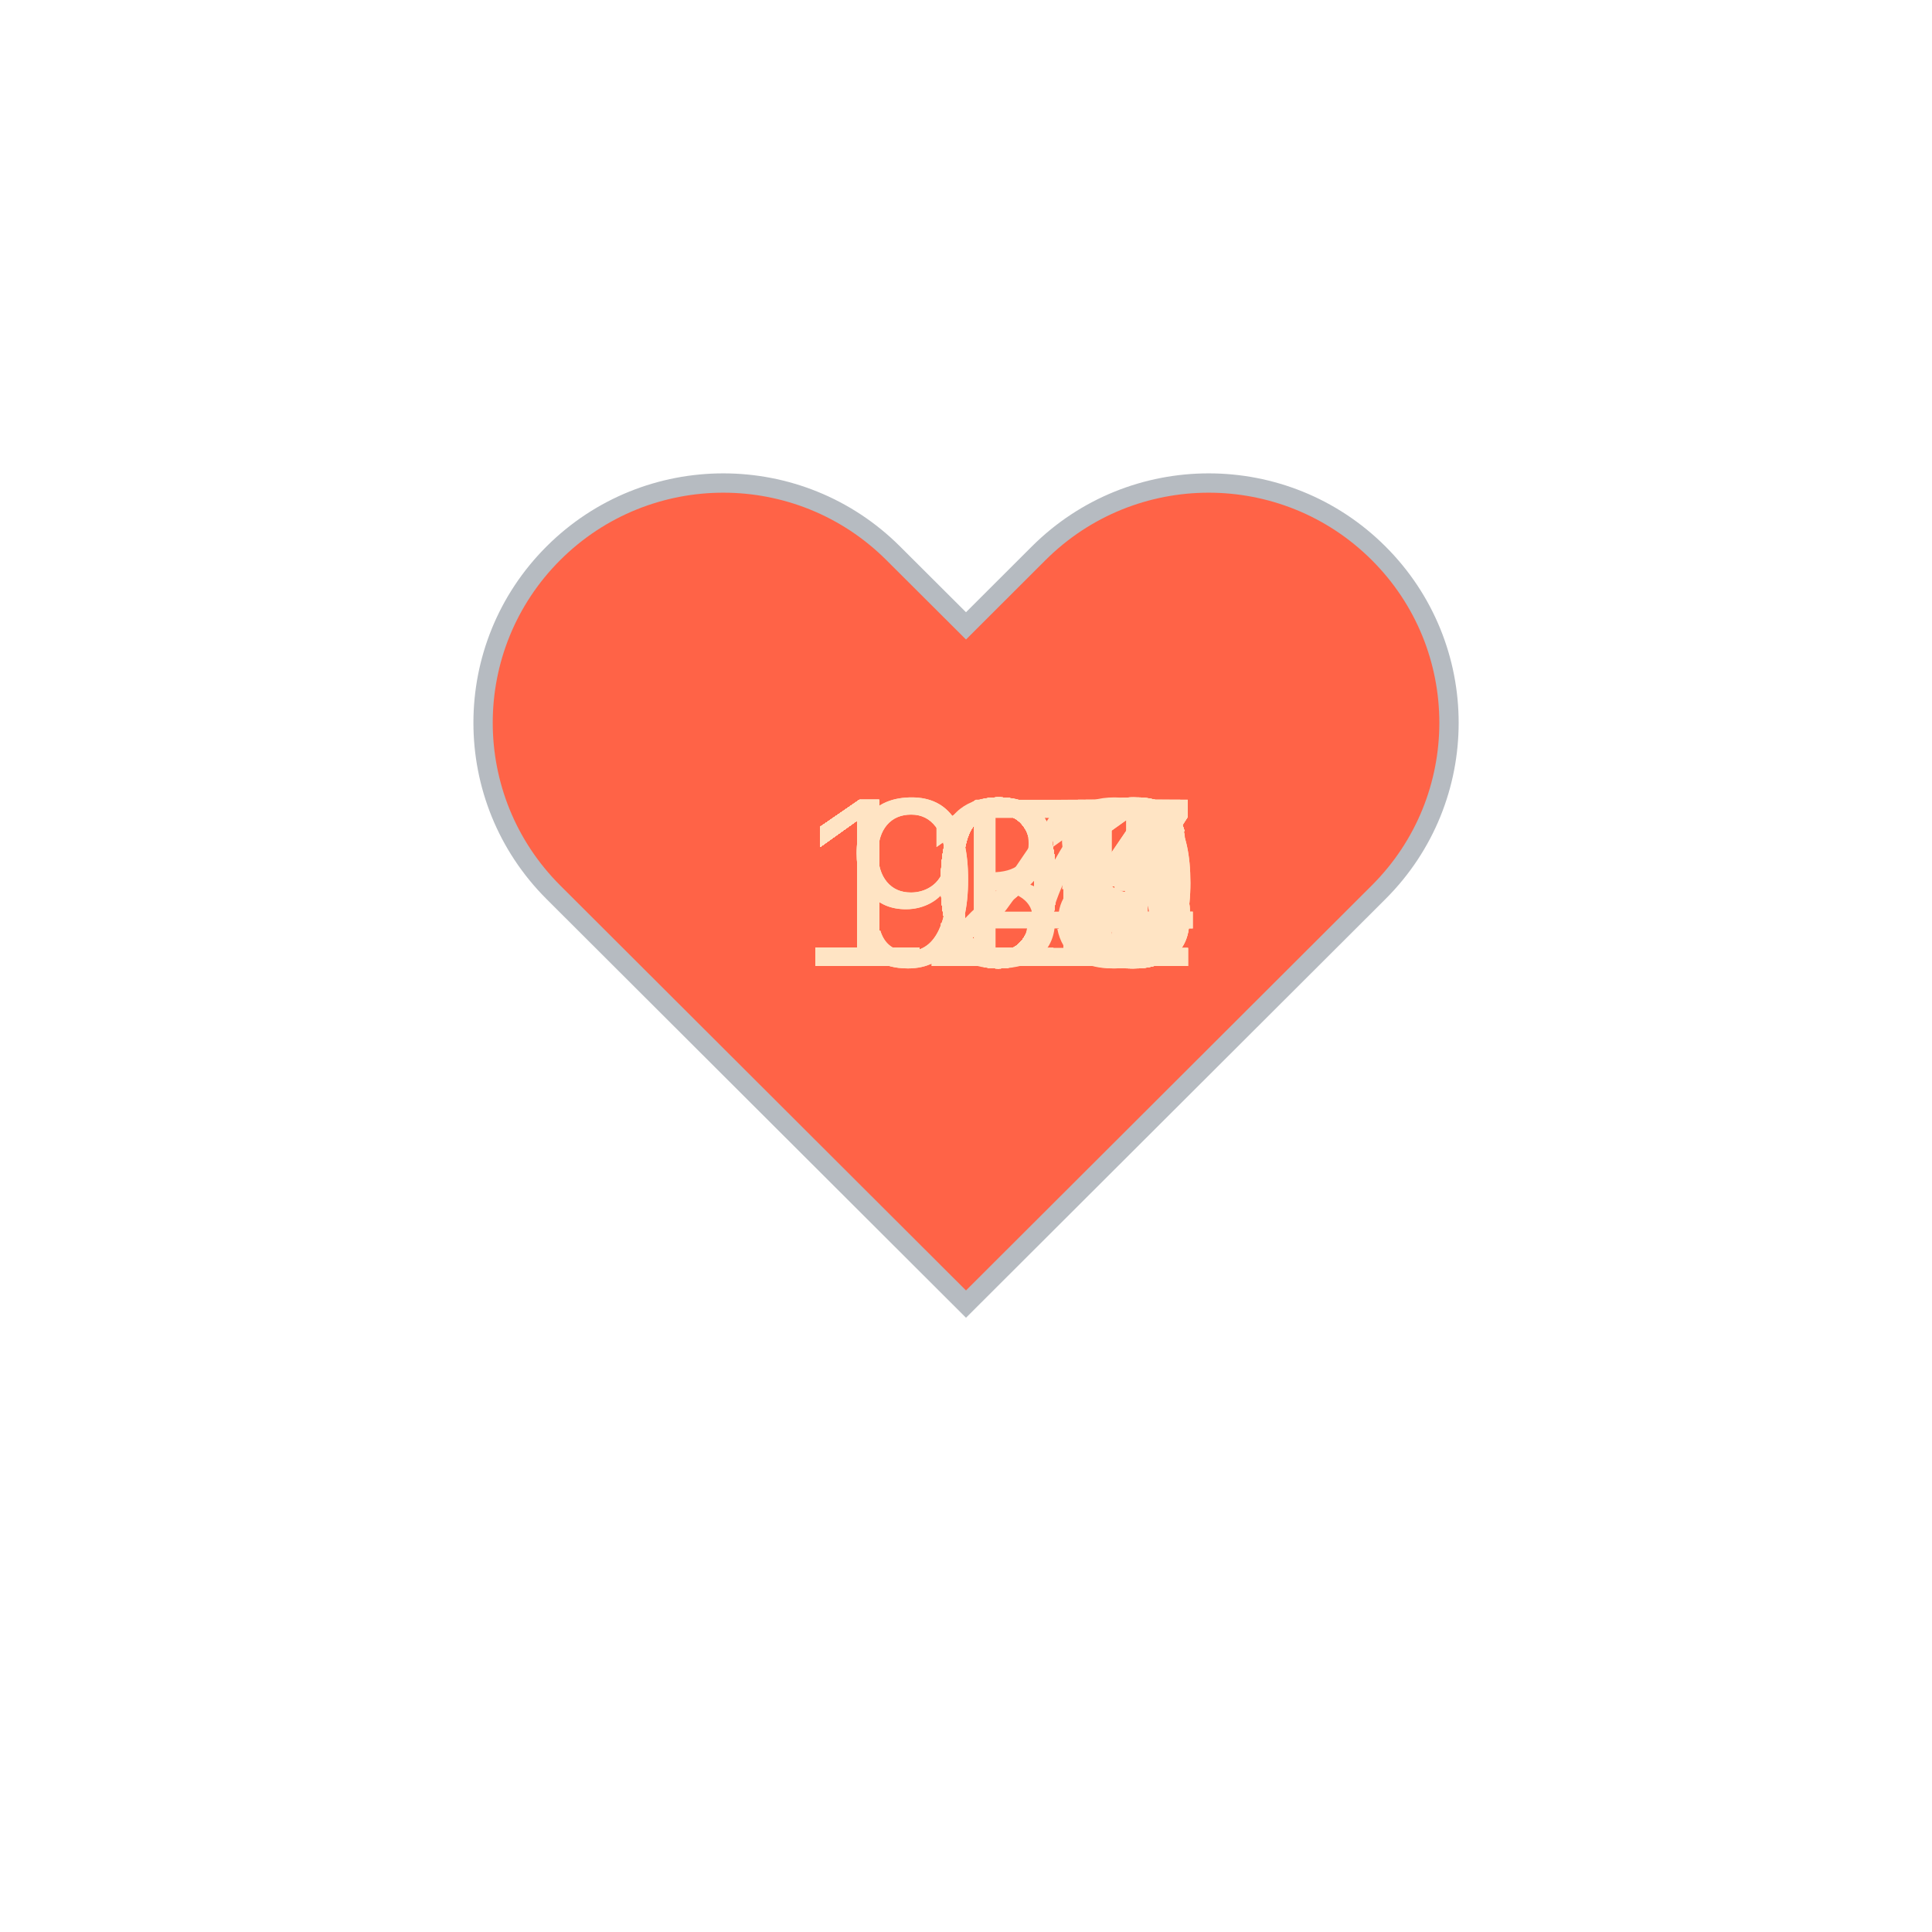
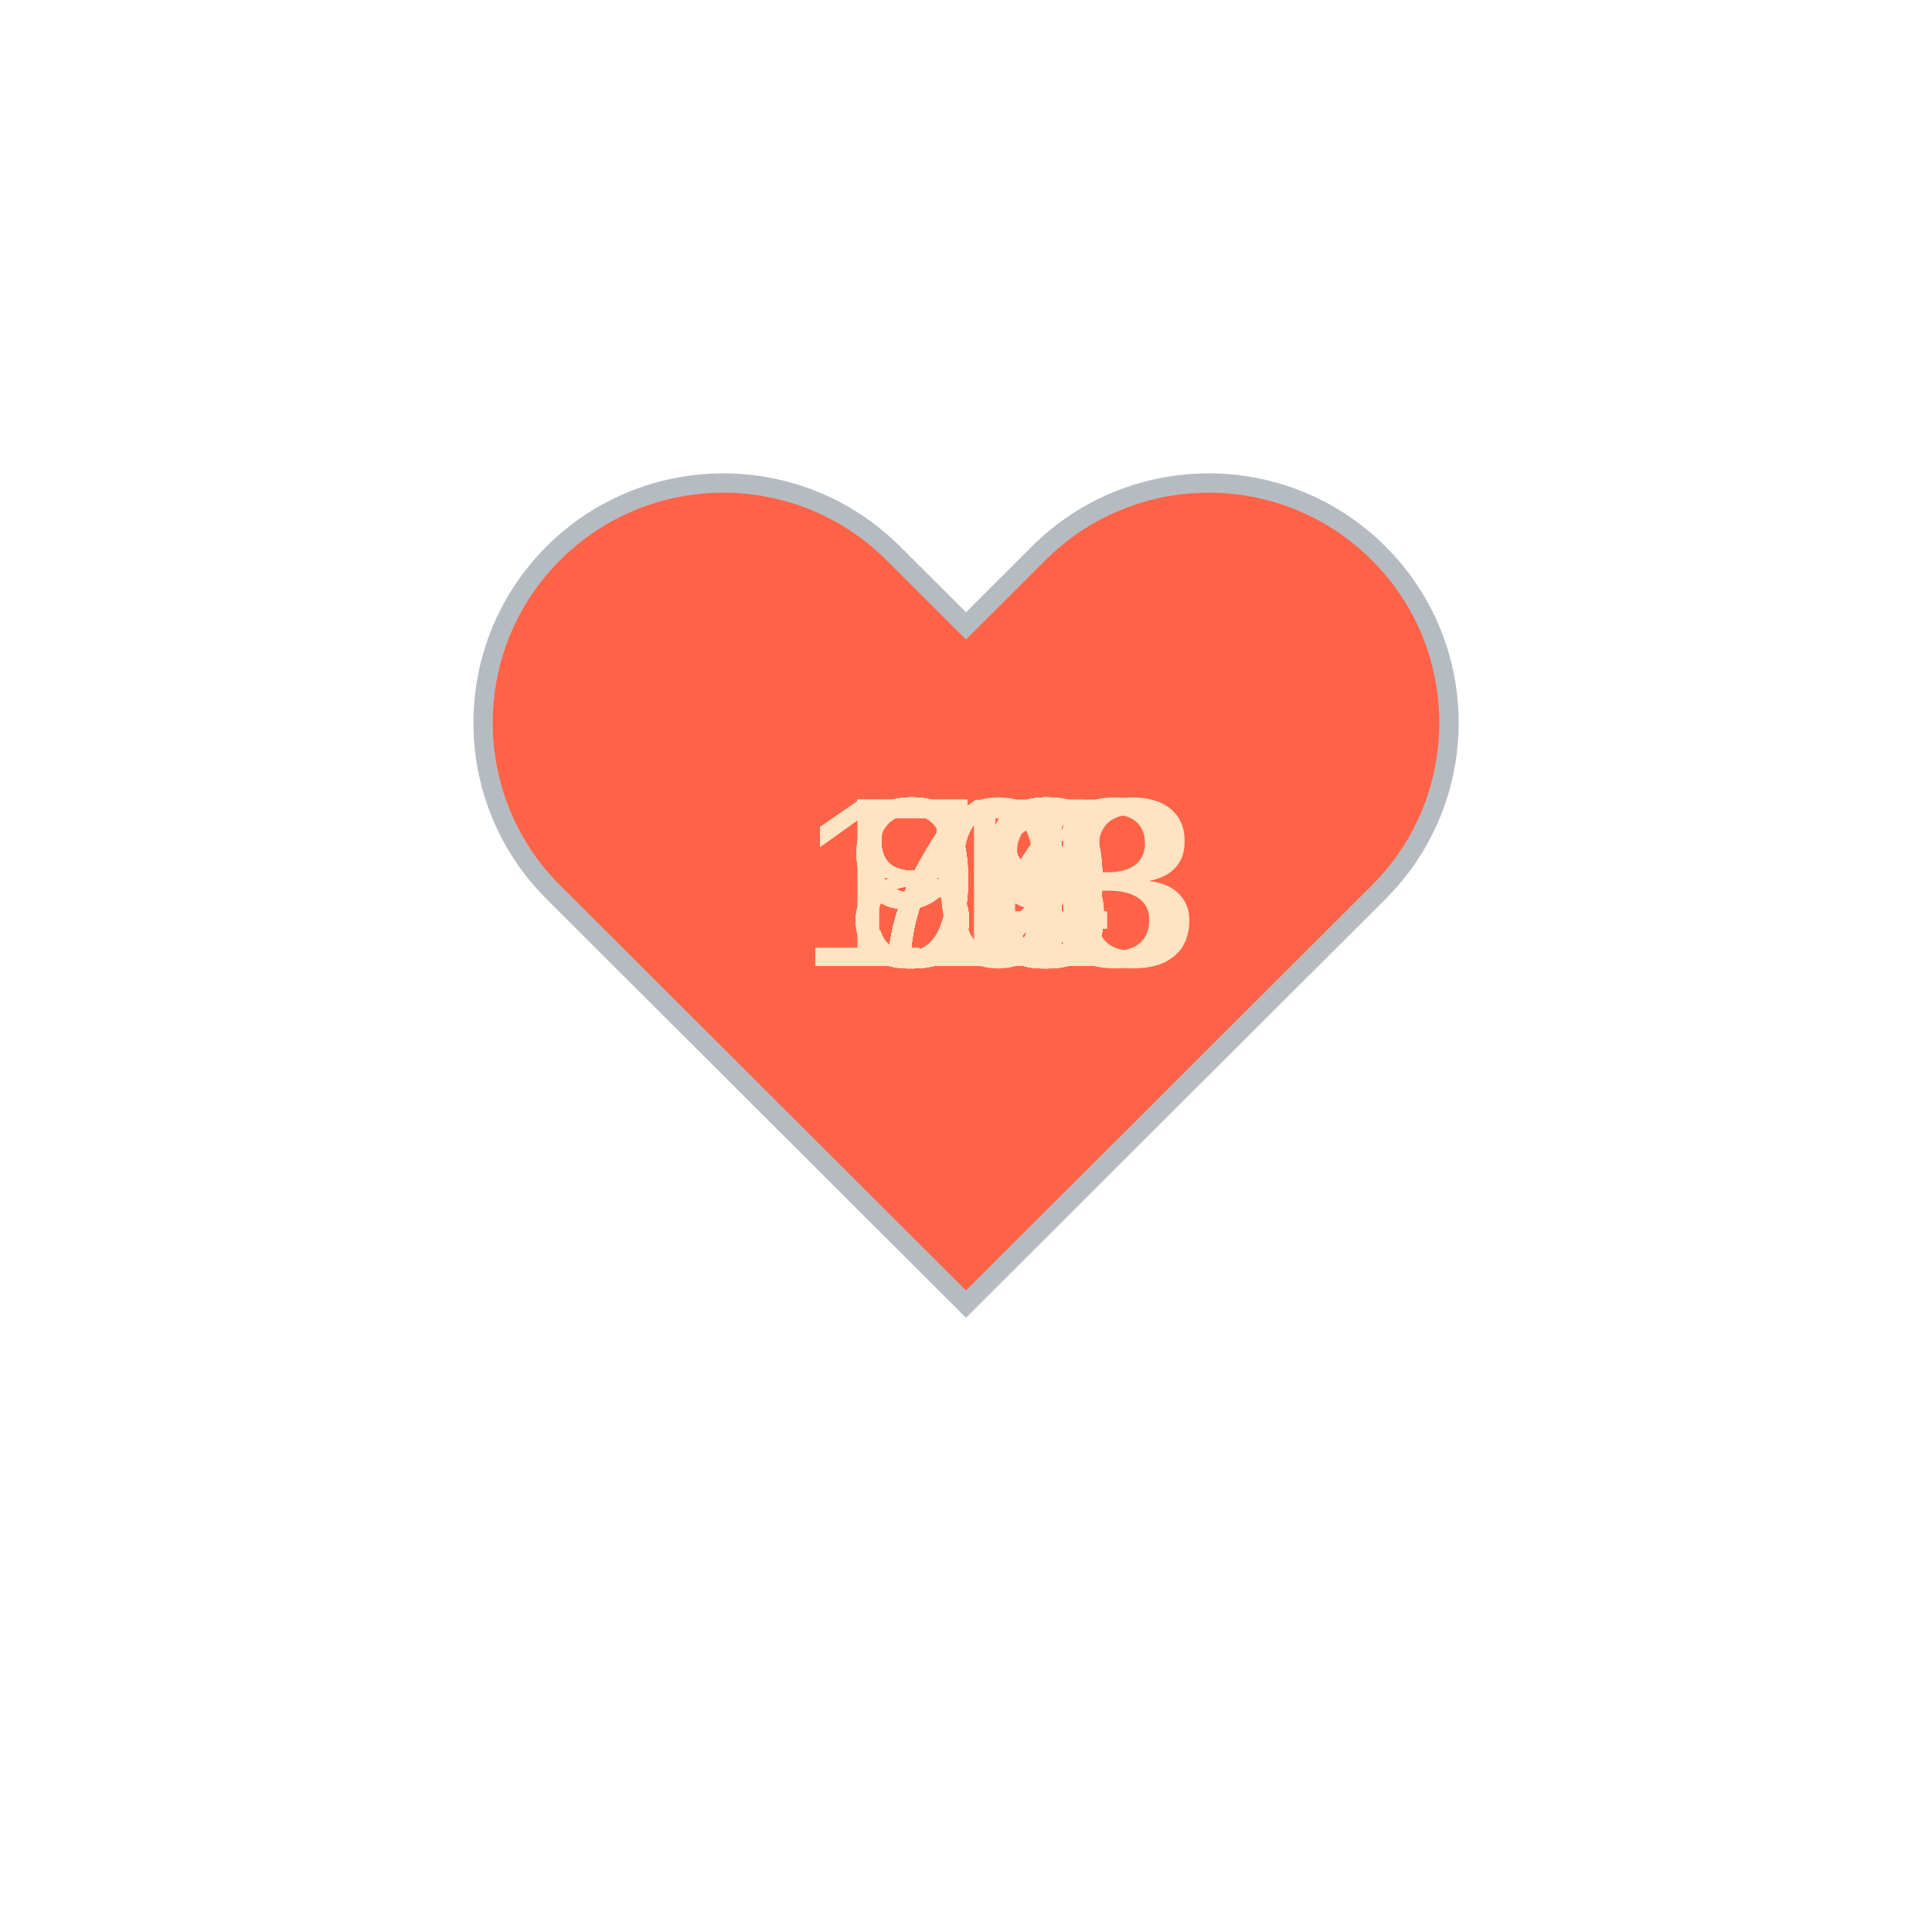
<svg xmlns="http://www.w3.org/2000/svg" baseProfile="full" height="150" version="1.1" viewBox="0,0,200,200" width="150">
  <defs />
  <g transform="translate(100 100)">
    <path d="M92.71,7.27L92.71,7.27c-9.71-9.69-25.46-9.69-35.18,0L50,14.79l-7.54-7.52C32.75-2.42,17-2.42,7.29,7.27v0 c-9.71,9.69-9.71,25.41,0,35.1L50,85l42.71-42.63C102.43,32.68,102.43,16.96,92.71,7.27z" fill="tomato" stroke="#B6BBC1" stroke-width="2" transform="translate(-50 -50)" />
    <animateTransform additive="sum" attributeName="transform" dur="1.2s" repeatCount="indefinite" type="scale" values="1; 1.5; 1.25; 1.5; 1.5; 1;" />
-     <text fill="bisque" style="font-size:25px; font-family:Arial" transform="translate(-17.5 0)">100<animate attributeName="visibility" dur="36.0s" keyTimes="0;0.03;0.07;0.1;0.13;0.17;0.2;0.23;0.27;0.3;0.33;0.37;0.4;0.43;0.47;0.5;0.53;0.57;0.6;0.63;0.67;0.7;0.73;0.77;0.8;0.83;0.87;0.9;0.93;0.97;1.0" repeatCount="indefinite" values="visible;hidden;hidden;hidden;hidden;hidden;hidden;hidden;hidden;hidden;hidden;hidden;hidden;hidden;hidden;hidden;hidden;hidden;hidden;hidden;hidden;hidden;hidden;hidden;hidden;hidden;hidden;hidden;hidden;hidden;hidden" />
+     <text fill="bisque" style="font-size:25px; font-family:Arial" transform="translate(-12.5 0)">75<animate attributeName="visibility" dur="36.0s" keyTimes="0;0.03;0.07;0.1;0.13;0.17;0.2;0.23;0.27;0.3;0.33;0.37;0.4;0.43;0.47;0.5;0.53;0.57;0.6;0.63;0.67;0.7;0.73;0.77;0.8;0.83;0.87;0.9;0.93;0.97;1.0" repeatCount="indefinite" values="visible;hidden;hidden;hidden;hidden;hidden;hidden;hidden;hidden;hidden;hidden;hidden;hidden;hidden;hidden;hidden;hidden;hidden;hidden;hidden;hidden;hidden;hidden;hidden;hidden;hidden;hidden;hidden;hidden;hidden;hidden" />
    </text>
-     <text fill="bisque" style="font-size:25px; font-family:Arial" transform="translate(-17.5 0)">100<animate attributeName="visibility" dur="36.0s" keyTimes="0;0.03;0.07;0.1;0.13;0.17;0.2;0.23;0.27;0.3;0.33;0.37;0.4;0.43;0.47;0.5;0.53;0.57;0.6;0.63;0.67;0.7;0.73;0.77;0.8;0.83;0.87;0.9;0.93;0.97;1.0" repeatCount="indefinite" values="hidden;visible;hidden;hidden;hidden;hidden;hidden;hidden;hidden;hidden;hidden;hidden;hidden;hidden;hidden;hidden;hidden;hidden;hidden;hidden;hidden;hidden;hidden;hidden;hidden;hidden;hidden;hidden;hidden;hidden;hidden" />
+     <text fill="bisque" style="font-size:25px; font-family:Arial" transform="translate(-12.5 0)">72<animate attributeName="visibility" dur="36.0s" keyTimes="0;0.03;0.07;0.1;0.13;0.17;0.2;0.23;0.27;0.3;0.33;0.37;0.4;0.43;0.47;0.5;0.53;0.57;0.6;0.63;0.67;0.7;0.73;0.77;0.8;0.83;0.87;0.9;0.93;0.97;1.0" repeatCount="indefinite" values="hidden;visible;hidden;hidden;hidden;hidden;hidden;hidden;hidden;hidden;hidden;hidden;hidden;hidden;hidden;hidden;hidden;hidden;hidden;hidden;hidden;hidden;hidden;hidden;hidden;hidden;hidden;hidden;hidden;hidden;hidden" />
    </text>
-     <text fill="bisque" style="font-size:25px; font-family:Arial" transform="translate(-17.5 0)">101<animate attributeName="visibility" dur="36.0s" keyTimes="0;0.03;0.07;0.1;0.13;0.17;0.2;0.23;0.27;0.3;0.33;0.37;0.4;0.43;0.47;0.5;0.53;0.57;0.6;0.63;0.67;0.7;0.73;0.77;0.8;0.83;0.87;0.9;0.93;0.97;1.0" repeatCount="indefinite" values="hidden;hidden;visible;hidden;hidden;hidden;hidden;hidden;hidden;hidden;hidden;hidden;hidden;hidden;hidden;hidden;hidden;hidden;hidden;hidden;hidden;hidden;hidden;hidden;hidden;hidden;hidden;hidden;hidden;hidden;hidden" />
+     <text fill="bisque" style="font-size:25px; font-family:Arial" transform="translate(-12.5 0)">73<animate attributeName="visibility" dur="36.0s" keyTimes="0;0.03;0.07;0.1;0.13;0.17;0.2;0.23;0.27;0.3;0.33;0.37;0.4;0.43;0.47;0.5;0.53;0.57;0.6;0.63;0.67;0.7;0.73;0.77;0.8;0.83;0.87;0.9;0.93;0.97;1.0" repeatCount="indefinite" values="hidden;hidden;visible;hidden;hidden;hidden;hidden;hidden;hidden;hidden;hidden;hidden;hidden;hidden;hidden;hidden;hidden;hidden;hidden;hidden;hidden;hidden;hidden;hidden;hidden;hidden;hidden;hidden;hidden;hidden;hidden" />
    </text>
-     <text fill="bisque" style="font-size:25px; font-family:Arial" transform="translate(-17.5 0)">104<animate attributeName="visibility" dur="36.0s" keyTimes="0;0.03;0.07;0.1;0.13;0.17;0.2;0.23;0.27;0.3;0.33;0.37;0.4;0.43;0.47;0.5;0.53;0.57;0.6;0.63;0.67;0.7;0.73;0.77;0.8;0.83;0.87;0.9;0.93;0.97;1.0" repeatCount="indefinite" values="hidden;hidden;hidden;visible;hidden;hidden;hidden;hidden;hidden;hidden;hidden;hidden;hidden;hidden;hidden;hidden;hidden;hidden;hidden;hidden;hidden;hidden;hidden;hidden;hidden;hidden;hidden;hidden;hidden;hidden;hidden" />
+     <text fill="bisque" style="font-size:25px; font-family:Arial" transform="translate(-12.5 0)">73<animate attributeName="visibility" dur="36.0s" keyTimes="0;0.03;0.07;0.1;0.13;0.17;0.2;0.23;0.27;0.3;0.33;0.37;0.4;0.43;0.47;0.5;0.53;0.57;0.6;0.63;0.67;0.7;0.73;0.77;0.8;0.83;0.87;0.9;0.93;0.97;1.0" repeatCount="indefinite" values="hidden;hidden;hidden;visible;hidden;hidden;hidden;hidden;hidden;hidden;hidden;hidden;hidden;hidden;hidden;hidden;hidden;hidden;hidden;hidden;hidden;hidden;hidden;hidden;hidden;hidden;hidden;hidden;hidden;hidden;hidden" />
    </text>
-     <text fill="bisque" style="font-size:25px; font-family:Arial" transform="translate(-17.5 0)">103<animate attributeName="visibility" dur="36.0s" keyTimes="0;0.03;0.07;0.1;0.13;0.17;0.2;0.23;0.27;0.3;0.33;0.37;0.4;0.43;0.47;0.5;0.53;0.57;0.6;0.63;0.67;0.7;0.73;0.77;0.8;0.83;0.87;0.9;0.93;0.97;1.0" repeatCount="indefinite" values="hidden;hidden;hidden;hidden;visible;hidden;hidden;hidden;hidden;hidden;hidden;hidden;hidden;hidden;hidden;hidden;hidden;hidden;hidden;hidden;hidden;hidden;hidden;hidden;hidden;hidden;hidden;hidden;hidden;hidden;hidden" />
+     <text fill="bisque" style="font-size:25px; font-family:Arial" transform="translate(-12.5 0)">79<animate attributeName="visibility" dur="36.0s" keyTimes="0;0.03;0.07;0.1;0.13;0.17;0.2;0.23;0.27;0.3;0.33;0.37;0.4;0.43;0.47;0.5;0.53;0.57;0.6;0.63;0.67;0.7;0.73;0.77;0.8;0.83;0.87;0.9;0.93;0.97;1.0" repeatCount="indefinite" values="hidden;hidden;hidden;hidden;visible;hidden;hidden;hidden;hidden;hidden;hidden;hidden;hidden;hidden;hidden;hidden;hidden;hidden;hidden;hidden;hidden;hidden;hidden;hidden;hidden;hidden;hidden;hidden;hidden;hidden;hidden" />
    </text>
-     <text fill="bisque" style="font-size:25px; font-family:Arial" transform="translate(-17.5 0)">107<animate attributeName="visibility" dur="36.0s" keyTimes="0;0.03;0.07;0.1;0.13;0.17;0.2;0.23;0.27;0.3;0.33;0.37;0.4;0.43;0.47;0.5;0.53;0.57;0.6;0.63;0.67;0.7;0.73;0.77;0.8;0.83;0.87;0.9;0.93;0.97;1.0" repeatCount="indefinite" values="hidden;hidden;hidden;hidden;hidden;visible;hidden;hidden;hidden;hidden;hidden;hidden;hidden;hidden;hidden;hidden;hidden;hidden;hidden;hidden;hidden;hidden;hidden;hidden;hidden;hidden;hidden;hidden;hidden;hidden;hidden" />
+     <text fill="bisque" style="font-size:25px; font-family:Arial" transform="translate(-12.5 0)">74<animate attributeName="visibility" dur="36.0s" keyTimes="0;0.03;0.07;0.1;0.13;0.17;0.2;0.23;0.27;0.3;0.33;0.37;0.4;0.43;0.47;0.5;0.53;0.57;0.6;0.63;0.67;0.7;0.73;0.77;0.8;0.83;0.87;0.9;0.93;0.97;1.0" repeatCount="indefinite" values="hidden;hidden;hidden;hidden;hidden;visible;hidden;hidden;hidden;hidden;hidden;hidden;hidden;hidden;hidden;hidden;hidden;hidden;hidden;hidden;hidden;hidden;hidden;hidden;hidden;hidden;hidden;hidden;hidden;hidden;hidden" />
    </text>
-     <text fill="bisque" style="font-size:25px; font-family:Arial" transform="translate(-17.5 0)">107<animate attributeName="visibility" dur="36.0s" keyTimes="0;0.03;0.07;0.1;0.13;0.17;0.2;0.23;0.27;0.3;0.33;0.37;0.4;0.43;0.47;0.5;0.53;0.57;0.6;0.63;0.67;0.7;0.73;0.77;0.8;0.83;0.87;0.9;0.93;0.97;1.0" repeatCount="indefinite" values="hidden;hidden;hidden;hidden;hidden;hidden;visible;hidden;hidden;hidden;hidden;hidden;hidden;hidden;hidden;hidden;hidden;hidden;hidden;hidden;hidden;hidden;hidden;hidden;hidden;hidden;hidden;hidden;hidden;hidden;hidden" />
+     <text fill="bisque" style="font-size:25px; font-family:Arial" transform="translate(-12.5 0)">79<animate attributeName="visibility" dur="36.0s" keyTimes="0;0.03;0.07;0.1;0.13;0.17;0.2;0.23;0.27;0.3;0.33;0.37;0.4;0.43;0.47;0.5;0.53;0.57;0.6;0.63;0.67;0.7;0.73;0.77;0.8;0.83;0.87;0.9;0.93;0.97;1.0" repeatCount="indefinite" values="hidden;hidden;hidden;hidden;hidden;hidden;visible;hidden;hidden;hidden;hidden;hidden;hidden;hidden;hidden;hidden;hidden;hidden;hidden;hidden;hidden;hidden;hidden;hidden;hidden;hidden;hidden;hidden;hidden;hidden;hidden" />
    </text>
-     <text fill="bisque" style="font-size:25px; font-family:Arial" transform="translate(-17.5 0)">107<animate attributeName="visibility" dur="36.0s" keyTimes="0;0.03;0.07;0.1;0.13;0.17;0.2;0.23;0.27;0.3;0.33;0.37;0.4;0.43;0.47;0.5;0.53;0.57;0.6;0.63;0.67;0.7;0.73;0.77;0.8;0.83;0.87;0.9;0.93;0.97;1.0" repeatCount="indefinite" values="hidden;hidden;hidden;hidden;hidden;hidden;hidden;visible;hidden;hidden;hidden;hidden;hidden;hidden;hidden;hidden;hidden;hidden;hidden;hidden;hidden;hidden;hidden;hidden;hidden;hidden;hidden;hidden;hidden;hidden;hidden" />
+     <text fill="bisque" style="font-size:25px; font-family:Arial" transform="translate(-12.5 0)">77<animate attributeName="visibility" dur="36.0s" keyTimes="0;0.03;0.07;0.1;0.13;0.17;0.2;0.23;0.27;0.3;0.33;0.37;0.4;0.43;0.47;0.5;0.53;0.57;0.6;0.63;0.67;0.7;0.73;0.77;0.8;0.83;0.87;0.9;0.93;0.97;1.0" repeatCount="indefinite" values="hidden;hidden;hidden;hidden;hidden;hidden;hidden;visible;hidden;hidden;hidden;hidden;hidden;hidden;hidden;hidden;hidden;hidden;hidden;hidden;hidden;hidden;hidden;hidden;hidden;hidden;hidden;hidden;hidden;hidden;hidden" />
    </text>
-     <text fill="bisque" style="font-size:25px; font-family:Arial" transform="translate(-17.5 0)">102<animate attributeName="visibility" dur="36.0s" keyTimes="0;0.03;0.07;0.1;0.13;0.17;0.2;0.23;0.27;0.3;0.33;0.37;0.4;0.43;0.47;0.5;0.53;0.57;0.6;0.63;0.67;0.7;0.73;0.77;0.8;0.83;0.87;0.9;0.93;0.97;1.0" repeatCount="indefinite" values="hidden;hidden;hidden;hidden;hidden;hidden;hidden;hidden;visible;hidden;hidden;hidden;hidden;hidden;hidden;hidden;hidden;hidden;hidden;hidden;hidden;hidden;hidden;hidden;hidden;hidden;hidden;hidden;hidden;hidden;hidden" />
+     <text fill="bisque" style="font-size:25px; font-family:Arial" transform="translate(-12.5 0)">99<animate attributeName="visibility" dur="36.0s" keyTimes="0;0.03;0.07;0.1;0.13;0.17;0.2;0.23;0.27;0.3;0.33;0.37;0.4;0.43;0.47;0.5;0.53;0.57;0.6;0.63;0.67;0.7;0.73;0.77;0.8;0.83;0.87;0.9;0.93;0.97;1.0" repeatCount="indefinite" values="hidden;hidden;hidden;hidden;hidden;hidden;hidden;hidden;visible;hidden;hidden;hidden;hidden;hidden;hidden;hidden;hidden;hidden;hidden;hidden;hidden;hidden;hidden;hidden;hidden;hidden;hidden;hidden;hidden;hidden;hidden" />
    </text>
-     <text fill="bisque" style="font-size:25px; font-family:Arial" transform="translate(-17.5 0)">103<animate attributeName="visibility" dur="36.0s" keyTimes="0;0.03;0.07;0.1;0.13;0.17;0.2;0.23;0.27;0.3;0.33;0.37;0.4;0.43;0.47;0.5;0.53;0.57;0.6;0.63;0.67;0.7;0.73;0.77;0.8;0.83;0.87;0.9;0.93;0.97;1.0" repeatCount="indefinite" values="hidden;hidden;hidden;hidden;hidden;hidden;hidden;hidden;hidden;visible;hidden;hidden;hidden;hidden;hidden;hidden;hidden;hidden;hidden;hidden;hidden;hidden;hidden;hidden;hidden;hidden;hidden;hidden;hidden;hidden;hidden" />
+     <text fill="bisque" style="font-size:25px; font-family:Arial" transform="translate(-12.5 0)">77<animate attributeName="visibility" dur="36.0s" keyTimes="0;0.03;0.07;0.1;0.13;0.17;0.2;0.23;0.27;0.3;0.33;0.37;0.4;0.43;0.47;0.5;0.53;0.57;0.6;0.63;0.67;0.7;0.73;0.77;0.8;0.83;0.87;0.9;0.93;0.97;1.0" repeatCount="indefinite" values="hidden;hidden;hidden;hidden;hidden;hidden;hidden;hidden;hidden;visible;hidden;hidden;hidden;hidden;hidden;hidden;hidden;hidden;hidden;hidden;hidden;hidden;hidden;hidden;hidden;hidden;hidden;hidden;hidden;hidden;hidden" />
    </text>
-     <text fill="bisque" style="font-size:25px; font-family:Arial" transform="translate(-12.5 0)">97<animate attributeName="visibility" dur="36.0s" keyTimes="0;0.03;0.07;0.1;0.13;0.17;0.2;0.23;0.27;0.3;0.33;0.37;0.4;0.43;0.47;0.5;0.53;0.57;0.6;0.63;0.67;0.7;0.73;0.77;0.8;0.83;0.87;0.9;0.93;0.97;1.0" repeatCount="indefinite" values="hidden;hidden;hidden;hidden;hidden;hidden;hidden;hidden;hidden;hidden;visible;hidden;hidden;hidden;hidden;hidden;hidden;hidden;hidden;hidden;hidden;hidden;hidden;hidden;hidden;hidden;hidden;hidden;hidden;hidden;hidden" />
+     <text fill="bisque" style="font-size:25px; font-family:Arial" transform="translate(-17.5 0)">103<animate attributeName="visibility" dur="36.0s" keyTimes="0;0.03;0.07;0.1;0.13;0.17;0.2;0.23;0.27;0.3;0.33;0.37;0.4;0.43;0.47;0.5;0.53;0.57;0.6;0.63;0.67;0.7;0.73;0.77;0.8;0.83;0.87;0.9;0.93;0.97;1.0" repeatCount="indefinite" values="hidden;hidden;hidden;hidden;hidden;hidden;hidden;hidden;hidden;hidden;visible;hidden;hidden;hidden;hidden;hidden;hidden;hidden;hidden;hidden;hidden;hidden;hidden;hidden;hidden;hidden;hidden;hidden;hidden;hidden;hidden" />
    </text>
-     <text fill="bisque" style="font-size:25px; font-family:Arial" transform="translate(-17.5 0)">105<animate attributeName="visibility" dur="36.0s" keyTimes="0;0.03;0.07;0.1;0.13;0.17;0.2;0.23;0.27;0.3;0.33;0.37;0.4;0.43;0.47;0.5;0.53;0.57;0.6;0.63;0.67;0.7;0.73;0.77;0.8;0.83;0.87;0.9;0.93;0.97;1.0" repeatCount="indefinite" values="hidden;hidden;hidden;hidden;hidden;hidden;hidden;hidden;hidden;hidden;hidden;visible;hidden;hidden;hidden;hidden;hidden;hidden;hidden;hidden;hidden;hidden;hidden;hidden;hidden;hidden;hidden;hidden;hidden;hidden;hidden" />
+     <text fill="bisque" style="font-size:25px; font-family:Arial" transform="translate(-12.5 0)">94<animate attributeName="visibility" dur="36.0s" keyTimes="0;0.03;0.07;0.1;0.13;0.17;0.2;0.23;0.27;0.3;0.33;0.37;0.4;0.43;0.47;0.5;0.53;0.57;0.6;0.63;0.67;0.7;0.73;0.77;0.8;0.83;0.87;0.9;0.93;0.97;1.0" repeatCount="indefinite" values="hidden;hidden;hidden;hidden;hidden;hidden;hidden;hidden;hidden;hidden;hidden;visible;hidden;hidden;hidden;hidden;hidden;hidden;hidden;hidden;hidden;hidden;hidden;hidden;hidden;hidden;hidden;hidden;hidden;hidden;hidden" />
    </text>
-     <text fill="bisque" style="font-size:25px; font-family:Arial" transform="translate(-17.5 0)">103<animate attributeName="visibility" dur="36.0s" keyTimes="0;0.03;0.07;0.1;0.13;0.17;0.2;0.23;0.27;0.3;0.33;0.37;0.4;0.43;0.47;0.5;0.53;0.57;0.6;0.63;0.67;0.7;0.73;0.77;0.8;0.83;0.87;0.9;0.93;0.97;1.0" repeatCount="indefinite" values="hidden;hidden;hidden;hidden;hidden;hidden;hidden;hidden;hidden;hidden;hidden;hidden;visible;hidden;hidden;hidden;hidden;hidden;hidden;hidden;hidden;hidden;hidden;hidden;hidden;hidden;hidden;hidden;hidden;hidden;hidden" />
+     <text fill="bisque" style="font-size:25px; font-family:Arial" transform="translate(-12.5 0)">92<animate attributeName="visibility" dur="36.0s" keyTimes="0;0.03;0.07;0.1;0.13;0.17;0.2;0.23;0.27;0.3;0.33;0.37;0.4;0.43;0.47;0.5;0.53;0.57;0.6;0.63;0.67;0.7;0.73;0.77;0.8;0.83;0.87;0.9;0.93;0.97;1.0" repeatCount="indefinite" values="hidden;hidden;hidden;hidden;hidden;hidden;hidden;hidden;hidden;hidden;hidden;hidden;visible;hidden;hidden;hidden;hidden;hidden;hidden;hidden;hidden;hidden;hidden;hidden;hidden;hidden;hidden;hidden;hidden;hidden;hidden" />
    </text>
-     <text fill="bisque" style="font-size:25px; font-family:Arial" transform="translate(-17.5 0)">115<animate attributeName="visibility" dur="36.0s" keyTimes="0;0.03;0.07;0.1;0.13;0.17;0.2;0.23;0.27;0.3;0.33;0.37;0.4;0.43;0.47;0.5;0.53;0.57;0.6;0.63;0.67;0.7;0.73;0.77;0.8;0.83;0.87;0.9;0.93;0.97;1.0" repeatCount="indefinite" values="hidden;hidden;hidden;hidden;hidden;hidden;hidden;hidden;hidden;hidden;hidden;hidden;hidden;visible;hidden;hidden;hidden;hidden;hidden;hidden;hidden;hidden;hidden;hidden;hidden;hidden;hidden;hidden;hidden;hidden;hidden" />
+     <text fill="bisque" style="font-size:25px; font-family:Arial" transform="translate(-17.5 0)">113<animate attributeName="visibility" dur="36.0s" keyTimes="0;0.03;0.07;0.1;0.13;0.17;0.2;0.23;0.27;0.3;0.33;0.37;0.4;0.43;0.47;0.5;0.53;0.57;0.6;0.63;0.67;0.7;0.73;0.77;0.8;0.83;0.87;0.9;0.93;0.97;1.0" repeatCount="indefinite" values="hidden;hidden;hidden;hidden;hidden;hidden;hidden;hidden;hidden;hidden;hidden;hidden;hidden;visible;hidden;hidden;hidden;hidden;hidden;hidden;hidden;hidden;hidden;hidden;hidden;hidden;hidden;hidden;hidden;hidden;hidden" />
    </text>
-     <text fill="bisque" style="font-size:25px; font-family:Arial" transform="translate(-17.5 0)">106<animate attributeName="visibility" dur="36.0s" keyTimes="0;0.03;0.07;0.1;0.13;0.17;0.2;0.23;0.27;0.3;0.33;0.37;0.4;0.43;0.47;0.5;0.53;0.57;0.6;0.63;0.67;0.7;0.73;0.77;0.8;0.83;0.87;0.9;0.93;0.97;1.0" repeatCount="indefinite" values="hidden;hidden;hidden;hidden;hidden;hidden;hidden;hidden;hidden;hidden;hidden;hidden;hidden;hidden;visible;hidden;hidden;hidden;hidden;hidden;hidden;hidden;hidden;hidden;hidden;hidden;hidden;hidden;hidden;hidden;hidden" />
+     <text fill="bisque" style="font-size:25px; font-family:Arial" transform="translate(-12.5 0)">81<animate attributeName="visibility" dur="36.0s" keyTimes="0;0.03;0.07;0.1;0.13;0.17;0.2;0.23;0.27;0.3;0.33;0.37;0.4;0.43;0.47;0.5;0.53;0.57;0.6;0.63;0.67;0.7;0.73;0.77;0.8;0.83;0.87;0.9;0.93;0.97;1.0" repeatCount="indefinite" values="hidden;hidden;hidden;hidden;hidden;hidden;hidden;hidden;hidden;hidden;hidden;hidden;hidden;hidden;visible;hidden;hidden;hidden;hidden;hidden;hidden;hidden;hidden;hidden;hidden;hidden;hidden;hidden;hidden;hidden;hidden" />
    </text>
-     <text fill="bisque" style="font-size:25px; font-family:Arial" transform="translate(-12.5 0)">94<animate attributeName="visibility" dur="36.0s" keyTimes="0;0.03;0.07;0.1;0.13;0.17;0.2;0.23;0.27;0.3;0.33;0.37;0.4;0.43;0.47;0.5;0.53;0.57;0.6;0.63;0.67;0.7;0.73;0.77;0.8;0.83;0.87;0.9;0.93;0.97;1.0" repeatCount="indefinite" values="hidden;hidden;hidden;hidden;hidden;hidden;hidden;hidden;hidden;hidden;hidden;hidden;hidden;hidden;hidden;visible;hidden;hidden;hidden;hidden;hidden;hidden;hidden;hidden;hidden;hidden;hidden;hidden;hidden;hidden;hidden" />
+     <text fill="bisque" style="font-size:25px; font-family:Arial" transform="translate(-12.5 0)">79<animate attributeName="visibility" dur="36.0s" keyTimes="0;0.03;0.07;0.1;0.13;0.17;0.2;0.23;0.27;0.3;0.33;0.37;0.4;0.43;0.47;0.5;0.53;0.57;0.6;0.63;0.67;0.7;0.73;0.77;0.8;0.83;0.87;0.9;0.93;0.97;1.0" repeatCount="indefinite" values="hidden;hidden;hidden;hidden;hidden;hidden;hidden;hidden;hidden;hidden;hidden;hidden;hidden;hidden;hidden;visible;hidden;hidden;hidden;hidden;hidden;hidden;hidden;hidden;hidden;hidden;hidden;hidden;hidden;hidden;hidden" />
    </text>
-     <text fill="bisque" style="font-size:25px; font-family:Arial" transform="translate(-17.5 0)">106<animate attributeName="visibility" dur="36.0s" keyTimes="0;0.03;0.07;0.1;0.13;0.17;0.2;0.23;0.27;0.3;0.33;0.37;0.4;0.43;0.47;0.5;0.53;0.57;0.6;0.63;0.67;0.7;0.73;0.77;0.8;0.83;0.87;0.9;0.93;0.97;1.0" repeatCount="indefinite" values="hidden;hidden;hidden;hidden;hidden;hidden;hidden;hidden;hidden;hidden;hidden;hidden;hidden;hidden;hidden;hidden;visible;hidden;hidden;hidden;hidden;hidden;hidden;hidden;hidden;hidden;hidden;hidden;hidden;hidden;hidden" />
+     <text fill="bisque" style="font-size:25px; font-family:Arial" transform="translate(-12.5 0)">83<animate attributeName="visibility" dur="36.0s" keyTimes="0;0.03;0.07;0.1;0.13;0.17;0.2;0.23;0.27;0.3;0.33;0.37;0.4;0.43;0.47;0.5;0.53;0.57;0.6;0.63;0.67;0.7;0.73;0.77;0.8;0.83;0.87;0.9;0.93;0.97;1.0" repeatCount="indefinite" values="hidden;hidden;hidden;hidden;hidden;hidden;hidden;hidden;hidden;hidden;hidden;hidden;hidden;hidden;hidden;hidden;visible;hidden;hidden;hidden;hidden;hidden;hidden;hidden;hidden;hidden;hidden;hidden;hidden;hidden;hidden" />
    </text>
-     <text fill="bisque" style="font-size:25px; font-family:Arial" transform="translate(-17.5 0)">104<animate attributeName="visibility" dur="36.0s" keyTimes="0;0.03;0.07;0.1;0.13;0.17;0.2;0.23;0.27;0.3;0.33;0.37;0.4;0.43;0.47;0.5;0.53;0.57;0.6;0.63;0.67;0.7;0.73;0.77;0.8;0.83;0.87;0.9;0.93;0.97;1.0" repeatCount="indefinite" values="hidden;hidden;hidden;hidden;hidden;hidden;hidden;hidden;hidden;hidden;hidden;hidden;hidden;hidden;hidden;hidden;hidden;visible;hidden;hidden;hidden;hidden;hidden;hidden;hidden;hidden;hidden;hidden;hidden;hidden;hidden" />
+     <text fill="bisque" style="font-size:25px; font-family:Arial" transform="translate(-12.5 0)">83<animate attributeName="visibility" dur="36.0s" keyTimes="0;0.03;0.07;0.1;0.13;0.17;0.2;0.23;0.27;0.3;0.33;0.37;0.4;0.43;0.47;0.5;0.53;0.57;0.6;0.63;0.67;0.7;0.73;0.77;0.8;0.83;0.87;0.9;0.93;0.97;1.0" repeatCount="indefinite" values="hidden;hidden;hidden;hidden;hidden;hidden;hidden;hidden;hidden;hidden;hidden;hidden;hidden;hidden;hidden;hidden;hidden;visible;hidden;hidden;hidden;hidden;hidden;hidden;hidden;hidden;hidden;hidden;hidden;hidden;hidden" />
    </text>
-     <text fill="bisque" style="font-size:25px; font-family:Arial" transform="translate(-17.5 0)">105<animate attributeName="visibility" dur="36.0s" keyTimes="0;0.03;0.07;0.1;0.13;0.17;0.2;0.23;0.27;0.3;0.33;0.37;0.4;0.43;0.47;0.5;0.53;0.57;0.6;0.63;0.67;0.7;0.73;0.77;0.8;0.83;0.87;0.9;0.93;0.97;1.0" repeatCount="indefinite" values="hidden;hidden;hidden;hidden;hidden;hidden;hidden;hidden;hidden;hidden;hidden;hidden;hidden;hidden;hidden;hidden;hidden;hidden;visible;hidden;hidden;hidden;hidden;hidden;hidden;hidden;hidden;hidden;hidden;hidden;hidden" />
+     <text fill="bisque" style="font-size:25px; font-family:Arial" transform="translate(-12.5 0)">96<animate attributeName="visibility" dur="36.0s" keyTimes="0;0.03;0.07;0.1;0.13;0.17;0.2;0.23;0.27;0.3;0.33;0.37;0.4;0.43;0.47;0.5;0.53;0.57;0.6;0.63;0.67;0.7;0.73;0.77;0.8;0.83;0.87;0.9;0.93;0.97;1.0" repeatCount="indefinite" values="hidden;hidden;hidden;hidden;hidden;hidden;hidden;hidden;hidden;hidden;hidden;hidden;hidden;hidden;hidden;hidden;hidden;hidden;visible;hidden;hidden;hidden;hidden;hidden;hidden;hidden;hidden;hidden;hidden;hidden;hidden" />
    </text>
-     <text fill="bisque" style="font-size:25px; font-family:Arial" transform="translate(-17.5 0)">129<animate attributeName="visibility" dur="36.0s" keyTimes="0;0.03;0.07;0.1;0.13;0.17;0.2;0.23;0.27;0.3;0.33;0.37;0.4;0.43;0.47;0.5;0.53;0.57;0.6;0.63;0.67;0.7;0.73;0.77;0.8;0.83;0.87;0.9;0.93;0.97;1.0" repeatCount="indefinite" values="hidden;hidden;hidden;hidden;hidden;hidden;hidden;hidden;hidden;hidden;hidden;hidden;hidden;hidden;hidden;hidden;hidden;hidden;hidden;visible;hidden;hidden;hidden;hidden;hidden;hidden;hidden;hidden;hidden;hidden;hidden" />
+     <text fill="bisque" style="font-size:25px; font-family:Arial" transform="translate(-12.5 0)">81<animate attributeName="visibility" dur="36.0s" keyTimes="0;0.03;0.07;0.1;0.13;0.17;0.2;0.23;0.27;0.3;0.33;0.37;0.4;0.43;0.47;0.5;0.53;0.57;0.6;0.63;0.67;0.7;0.73;0.77;0.8;0.83;0.87;0.9;0.93;0.97;1.0" repeatCount="indefinite" values="hidden;hidden;hidden;hidden;hidden;hidden;hidden;hidden;hidden;hidden;hidden;hidden;hidden;hidden;hidden;hidden;hidden;hidden;hidden;visible;hidden;hidden;hidden;hidden;hidden;hidden;hidden;hidden;hidden;hidden;hidden" />
    </text>
-     <text fill="bisque" style="font-size:25px; font-family:Arial" transform="translate(-17.5 0)">105<animate attributeName="visibility" dur="36.0s" keyTimes="0;0.03;0.07;0.1;0.13;0.17;0.2;0.23;0.27;0.3;0.33;0.37;0.4;0.43;0.47;0.5;0.53;0.57;0.6;0.63;0.67;0.7;0.73;0.77;0.8;0.83;0.87;0.9;0.93;0.97;1.0" repeatCount="indefinite" values="hidden;hidden;hidden;hidden;hidden;hidden;hidden;hidden;hidden;hidden;hidden;hidden;hidden;hidden;hidden;hidden;hidden;hidden;hidden;hidden;visible;hidden;hidden;hidden;hidden;hidden;hidden;hidden;hidden;hidden;hidden" />
+     <text fill="bisque" style="font-size:25px; font-family:Arial" transform="translate(-12.5 0)">77<animate attributeName="visibility" dur="36.0s" keyTimes="0;0.03;0.07;0.1;0.13;0.17;0.2;0.23;0.27;0.3;0.33;0.37;0.4;0.43;0.47;0.5;0.53;0.57;0.6;0.63;0.67;0.7;0.73;0.77;0.8;0.83;0.87;0.9;0.93;0.97;1.0" repeatCount="indefinite" values="hidden;hidden;hidden;hidden;hidden;hidden;hidden;hidden;hidden;hidden;hidden;hidden;hidden;hidden;hidden;hidden;hidden;hidden;hidden;hidden;visible;hidden;hidden;hidden;hidden;hidden;hidden;hidden;hidden;hidden;hidden" />
    </text>
-     <text fill="bisque" style="font-size:25px; font-family:Arial" transform="translate(-17.5 0)">111<animate attributeName="visibility" dur="36.0s" keyTimes="0;0.03;0.07;0.1;0.13;0.17;0.2;0.23;0.27;0.3;0.33;0.37;0.4;0.43;0.47;0.5;0.53;0.57;0.6;0.63;0.67;0.7;0.73;0.77;0.8;0.83;0.87;0.9;0.93;0.97;1.0" repeatCount="indefinite" values="hidden;hidden;hidden;hidden;hidden;hidden;hidden;hidden;hidden;hidden;hidden;hidden;hidden;hidden;hidden;hidden;hidden;hidden;hidden;hidden;hidden;visible;hidden;hidden;hidden;hidden;hidden;hidden;hidden;hidden;hidden" />
+     <text fill="bisque" style="font-size:25px; font-family:Arial" transform="translate(-12.5 0)">79<animate attributeName="visibility" dur="36.0s" keyTimes="0;0.03;0.07;0.1;0.13;0.17;0.2;0.23;0.27;0.3;0.33;0.37;0.4;0.43;0.47;0.5;0.53;0.57;0.6;0.63;0.67;0.7;0.73;0.77;0.8;0.83;0.87;0.9;0.93;0.97;1.0" repeatCount="indefinite" values="hidden;hidden;hidden;hidden;hidden;hidden;hidden;hidden;hidden;hidden;hidden;hidden;hidden;hidden;hidden;hidden;hidden;hidden;hidden;hidden;hidden;visible;hidden;hidden;hidden;hidden;hidden;hidden;hidden;hidden;hidden" />
    </text>
-     <text fill="bisque" style="font-size:25px; font-family:Arial" transform="translate(-17.5 0)">137<animate attributeName="visibility" dur="36.0s" keyTimes="0;0.03;0.07;0.1;0.13;0.17;0.2;0.23;0.27;0.3;0.33;0.37;0.4;0.43;0.47;0.5;0.53;0.57;0.6;0.63;0.67;0.7;0.73;0.77;0.8;0.83;0.87;0.9;0.93;0.97;1.0" repeatCount="indefinite" values="hidden;hidden;hidden;hidden;hidden;hidden;hidden;hidden;hidden;hidden;hidden;hidden;hidden;hidden;hidden;hidden;hidden;hidden;hidden;hidden;hidden;hidden;visible;hidden;hidden;hidden;hidden;hidden;hidden;hidden;hidden" />
+     <text fill="bisque" style="font-size:25px; font-family:Arial" transform="translate(-12.5 0)">77<animate attributeName="visibility" dur="36.0s" keyTimes="0;0.03;0.07;0.1;0.13;0.17;0.2;0.23;0.27;0.3;0.33;0.37;0.4;0.43;0.47;0.5;0.53;0.57;0.6;0.63;0.67;0.7;0.73;0.77;0.8;0.83;0.87;0.9;0.93;0.97;1.0" repeatCount="indefinite" values="hidden;hidden;hidden;hidden;hidden;hidden;hidden;hidden;hidden;hidden;hidden;hidden;hidden;hidden;hidden;hidden;hidden;hidden;hidden;hidden;hidden;hidden;visible;hidden;hidden;hidden;hidden;hidden;hidden;hidden;hidden" />
    </text>
-     <text fill="bisque" style="font-size:25px; font-family:Arial" transform="translate(-17.5 0)">127<animate attributeName="visibility" dur="36.0s" keyTimes="0;0.03;0.07;0.1;0.13;0.17;0.2;0.23;0.27;0.3;0.33;0.37;0.4;0.43;0.47;0.5;0.53;0.57;0.6;0.63;0.67;0.7;0.73;0.77;0.8;0.83;0.87;0.9;0.93;0.97;1.0" repeatCount="indefinite" values="hidden;hidden;hidden;hidden;hidden;hidden;hidden;hidden;hidden;hidden;hidden;hidden;hidden;hidden;hidden;hidden;hidden;hidden;hidden;hidden;hidden;hidden;hidden;visible;hidden;hidden;hidden;hidden;hidden;hidden;hidden" />
+     <text fill="bisque" style="font-size:25px; font-family:Arial" transform="translate(-12.5 0)">83<animate attributeName="visibility" dur="36.0s" keyTimes="0;0.03;0.07;0.1;0.13;0.17;0.2;0.23;0.27;0.3;0.33;0.37;0.4;0.43;0.47;0.5;0.53;0.57;0.6;0.63;0.67;0.7;0.73;0.77;0.8;0.83;0.87;0.9;0.93;0.97;1.0" repeatCount="indefinite" values="hidden;hidden;hidden;hidden;hidden;hidden;hidden;hidden;hidden;hidden;hidden;hidden;hidden;hidden;hidden;hidden;hidden;hidden;hidden;hidden;hidden;hidden;hidden;visible;hidden;hidden;hidden;hidden;hidden;hidden;hidden" />
    </text>
-     <text fill="bisque" style="font-size:25px; font-family:Arial" transform="translate(-17.5 0)">121<animate attributeName="visibility" dur="36.0s" keyTimes="0;0.03;0.07;0.1;0.13;0.17;0.2;0.23;0.27;0.3;0.33;0.37;0.4;0.43;0.47;0.5;0.53;0.57;0.6;0.63;0.67;0.7;0.73;0.77;0.8;0.83;0.87;0.9;0.93;0.97;1.0" repeatCount="indefinite" values="hidden;hidden;hidden;hidden;hidden;hidden;hidden;hidden;hidden;hidden;hidden;hidden;hidden;hidden;hidden;hidden;hidden;hidden;hidden;hidden;hidden;hidden;hidden;hidden;visible;hidden;hidden;hidden;hidden;hidden;hidden" />
+     <text fill="bisque" style="font-size:25px; font-family:Arial" transform="translate(-12.5 0)">88<animate attributeName="visibility" dur="36.0s" keyTimes="0;0.03;0.07;0.1;0.13;0.17;0.2;0.23;0.27;0.3;0.33;0.37;0.4;0.43;0.47;0.5;0.53;0.57;0.6;0.63;0.67;0.7;0.73;0.77;0.8;0.83;0.87;0.9;0.93;0.97;1.0" repeatCount="indefinite" values="hidden;hidden;hidden;hidden;hidden;hidden;hidden;hidden;hidden;hidden;hidden;hidden;hidden;hidden;hidden;hidden;hidden;hidden;hidden;hidden;hidden;hidden;hidden;hidden;visible;hidden;hidden;hidden;hidden;hidden;hidden" />
    </text>
-     <text fill="bisque" style="font-size:25px; font-family:Arial" transform="translate(-17.5 0)">118<animate attributeName="visibility" dur="36.0s" keyTimes="0;0.03;0.07;0.1;0.13;0.17;0.2;0.23;0.27;0.3;0.33;0.37;0.4;0.43;0.47;0.5;0.53;0.57;0.6;0.63;0.67;0.7;0.73;0.77;0.8;0.83;0.87;0.9;0.93;0.97;1.0" repeatCount="indefinite" values="hidden;hidden;hidden;hidden;hidden;hidden;hidden;hidden;hidden;hidden;hidden;hidden;hidden;hidden;hidden;hidden;hidden;hidden;hidden;hidden;hidden;hidden;hidden;hidden;hidden;visible;hidden;hidden;hidden;hidden;hidden" />
+     <text fill="bisque" style="font-size:25px; font-family:Arial" transform="translate(-12.5 0)">79<animate attributeName="visibility" dur="36.0s" keyTimes="0;0.03;0.07;0.1;0.13;0.17;0.2;0.23;0.27;0.3;0.33;0.37;0.4;0.43;0.47;0.5;0.53;0.57;0.6;0.63;0.67;0.7;0.73;0.77;0.8;0.83;0.87;0.9;0.93;0.97;1.0" repeatCount="indefinite" values="hidden;hidden;hidden;hidden;hidden;hidden;hidden;hidden;hidden;hidden;hidden;hidden;hidden;hidden;hidden;hidden;hidden;hidden;hidden;hidden;hidden;hidden;hidden;hidden;hidden;visible;hidden;hidden;hidden;hidden;hidden" />
    </text>
-     <text fill="bisque" style="font-size:25px; font-family:Arial" transform="translate(-17.5 0)">109<animate attributeName="visibility" dur="36.0s" keyTimes="0;0.03;0.07;0.1;0.13;0.17;0.2;0.23;0.27;0.3;0.33;0.37;0.4;0.43;0.47;0.5;0.53;0.57;0.6;0.63;0.67;0.7;0.73;0.77;0.8;0.83;0.87;0.9;0.93;0.97;1.0" repeatCount="indefinite" values="hidden;hidden;hidden;hidden;hidden;hidden;hidden;hidden;hidden;hidden;hidden;hidden;hidden;hidden;hidden;hidden;hidden;hidden;hidden;hidden;hidden;hidden;hidden;hidden;hidden;hidden;visible;hidden;hidden;hidden;hidden" />
+     <text fill="bisque" style="font-size:25px; font-family:Arial" transform="translate(-12.5 0)">75<animate attributeName="visibility" dur="36.0s" keyTimes="0;0.03;0.07;0.1;0.13;0.17;0.2;0.23;0.27;0.3;0.33;0.37;0.4;0.43;0.47;0.5;0.53;0.57;0.6;0.63;0.67;0.7;0.73;0.77;0.8;0.83;0.87;0.9;0.93;0.97;1.0" repeatCount="indefinite" values="hidden;hidden;hidden;hidden;hidden;hidden;hidden;hidden;hidden;hidden;hidden;hidden;hidden;hidden;hidden;hidden;hidden;hidden;hidden;hidden;hidden;hidden;hidden;hidden;hidden;hidden;visible;hidden;hidden;hidden;hidden" />
    </text>
-     <text fill="bisque" style="font-size:25px; font-family:Arial" transform="translate(-17.5 0)">105<animate attributeName="visibility" dur="36.0s" keyTimes="0;0.03;0.07;0.1;0.13;0.17;0.2;0.23;0.27;0.3;0.33;0.37;0.4;0.43;0.47;0.5;0.53;0.57;0.6;0.63;0.67;0.7;0.73;0.77;0.8;0.83;0.87;0.9;0.93;0.97;1.0" repeatCount="indefinite" values="hidden;hidden;hidden;hidden;hidden;hidden;hidden;hidden;hidden;hidden;hidden;hidden;hidden;hidden;hidden;hidden;hidden;hidden;hidden;hidden;hidden;hidden;hidden;hidden;hidden;hidden;hidden;visible;hidden;hidden;hidden" />
+     <text fill="bisque" style="font-size:25px; font-family:Arial" transform="translate(-12.5 0)">84<animate attributeName="visibility" dur="36.0s" keyTimes="0;0.03;0.07;0.1;0.13;0.17;0.2;0.23;0.27;0.3;0.33;0.37;0.4;0.43;0.47;0.5;0.53;0.57;0.6;0.63;0.67;0.7;0.73;0.77;0.8;0.83;0.87;0.9;0.93;0.97;1.0" repeatCount="indefinite" values="hidden;hidden;hidden;hidden;hidden;hidden;hidden;hidden;hidden;hidden;hidden;hidden;hidden;hidden;hidden;hidden;hidden;hidden;hidden;hidden;hidden;hidden;hidden;hidden;hidden;hidden;hidden;visible;hidden;hidden;hidden" />
    </text>
-     <text fill="bisque" style="font-size:25px; font-family:Arial" transform="translate(-17.5 0)">106<animate attributeName="visibility" dur="36.0s" keyTimes="0;0.03;0.07;0.1;0.13;0.17;0.2;0.23;0.27;0.3;0.33;0.37;0.4;0.43;0.47;0.5;0.53;0.57;0.6;0.63;0.67;0.7;0.73;0.77;0.8;0.83;0.87;0.9;0.93;0.97;1.0" repeatCount="indefinite" values="hidden;hidden;hidden;hidden;hidden;hidden;hidden;hidden;hidden;hidden;hidden;hidden;hidden;hidden;hidden;hidden;hidden;hidden;hidden;hidden;hidden;hidden;hidden;hidden;hidden;hidden;hidden;hidden;visible;hidden;hidden" />
+     <text fill="bisque" style="font-size:25px; font-family:Arial" transform="translate(-12.5 0)">94<animate attributeName="visibility" dur="36.0s" keyTimes="0;0.03;0.07;0.1;0.13;0.17;0.2;0.23;0.27;0.3;0.33;0.37;0.4;0.43;0.47;0.5;0.53;0.57;0.6;0.63;0.67;0.7;0.73;0.77;0.8;0.83;0.87;0.9;0.93;0.97;1.0" repeatCount="indefinite" values="hidden;hidden;hidden;hidden;hidden;hidden;hidden;hidden;hidden;hidden;hidden;hidden;hidden;hidden;hidden;hidden;hidden;hidden;hidden;hidden;hidden;hidden;hidden;hidden;hidden;hidden;hidden;hidden;visible;hidden;hidden" />
    </text>
-     <text fill="bisque" style="font-size:25px; font-family:Arial" transform="translate(-17.5 0)">106<animate attributeName="visibility" dur="36.0s" keyTimes="0;0.03;0.07;0.1;0.13;0.17;0.2;0.23;0.27;0.3;0.33;0.37;0.4;0.43;0.47;0.5;0.53;0.57;0.6;0.63;0.67;0.7;0.73;0.77;0.8;0.83;0.87;0.9;0.93;0.97;1.0" repeatCount="indefinite" values="hidden;hidden;hidden;hidden;hidden;hidden;hidden;hidden;hidden;hidden;hidden;hidden;hidden;hidden;hidden;hidden;hidden;hidden;hidden;hidden;hidden;hidden;hidden;hidden;hidden;hidden;hidden;hidden;hidden;visible;hidden" />
+     <text fill="bisque" style="font-size:25px; font-family:Arial" transform="translate(-12.5 0)">97<animate attributeName="visibility" dur="36.0s" keyTimes="0;0.03;0.07;0.1;0.13;0.17;0.2;0.23;0.27;0.3;0.33;0.37;0.4;0.43;0.47;0.5;0.53;0.57;0.6;0.63;0.67;0.7;0.73;0.77;0.8;0.83;0.87;0.9;0.93;0.97;1.0" repeatCount="indefinite" values="hidden;hidden;hidden;hidden;hidden;hidden;hidden;hidden;hidden;hidden;hidden;hidden;hidden;hidden;hidden;hidden;hidden;hidden;hidden;hidden;hidden;hidden;hidden;hidden;hidden;hidden;hidden;hidden;hidden;visible;hidden" />
    </text>
  </g>
</svg>
